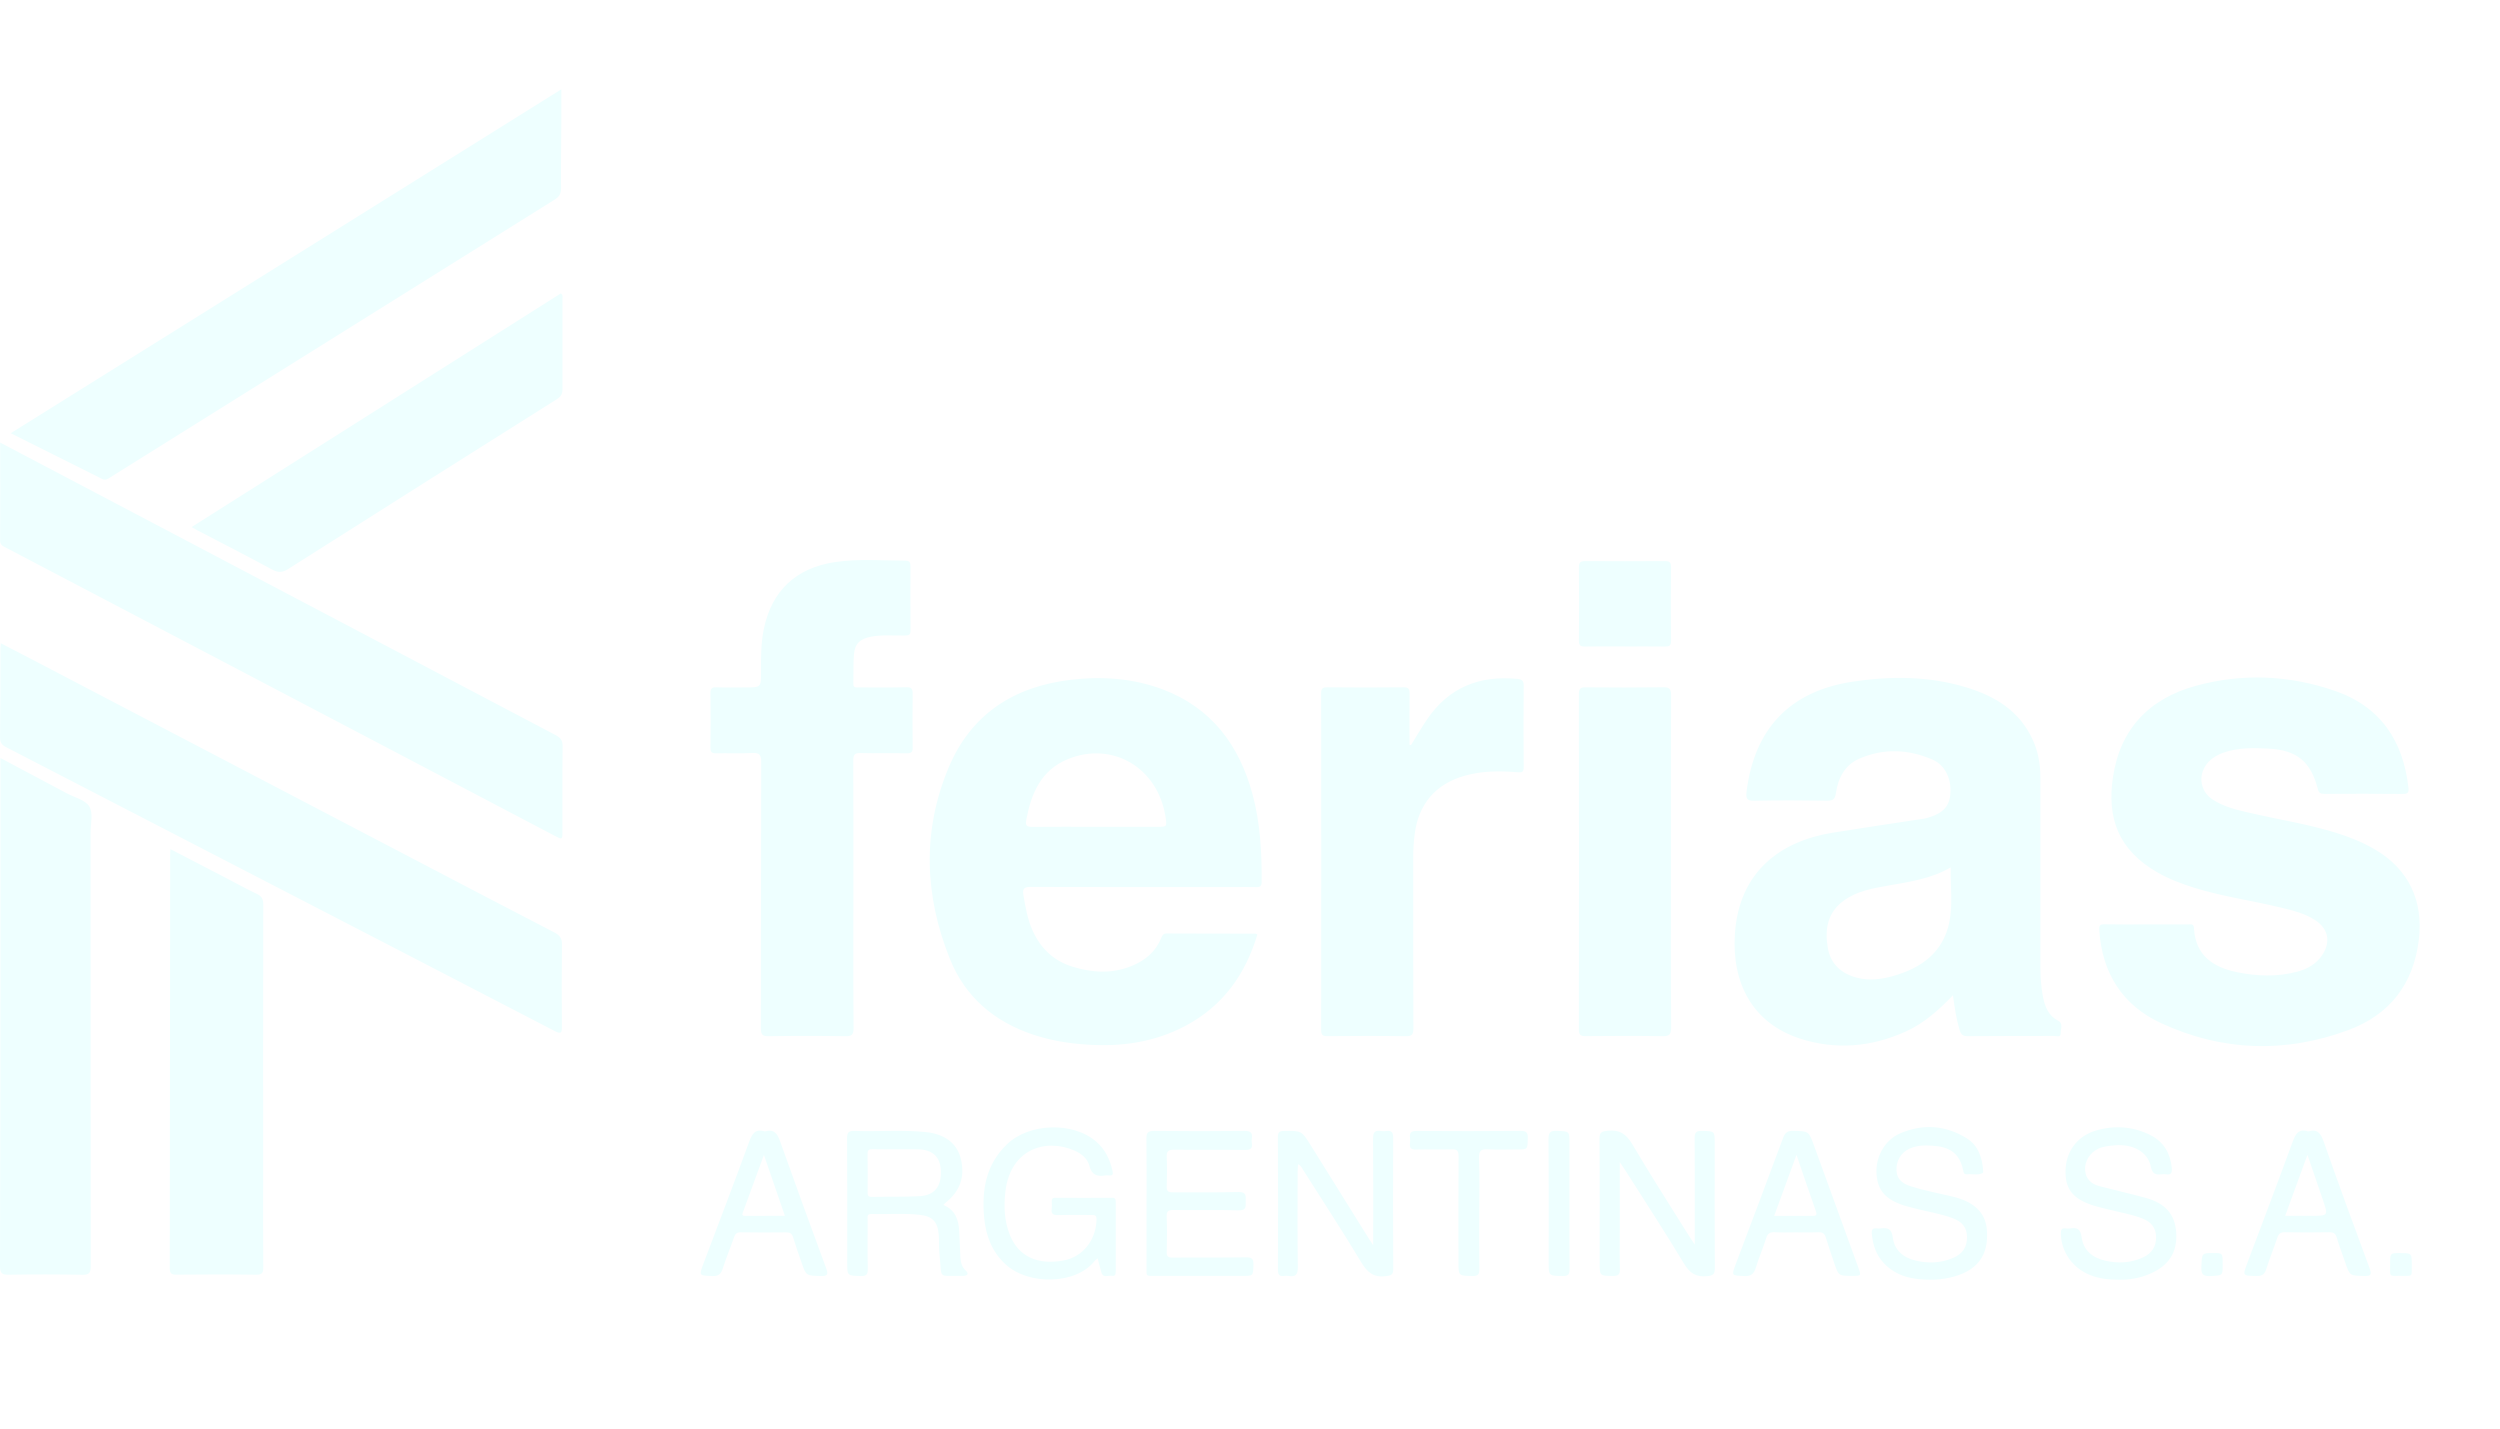
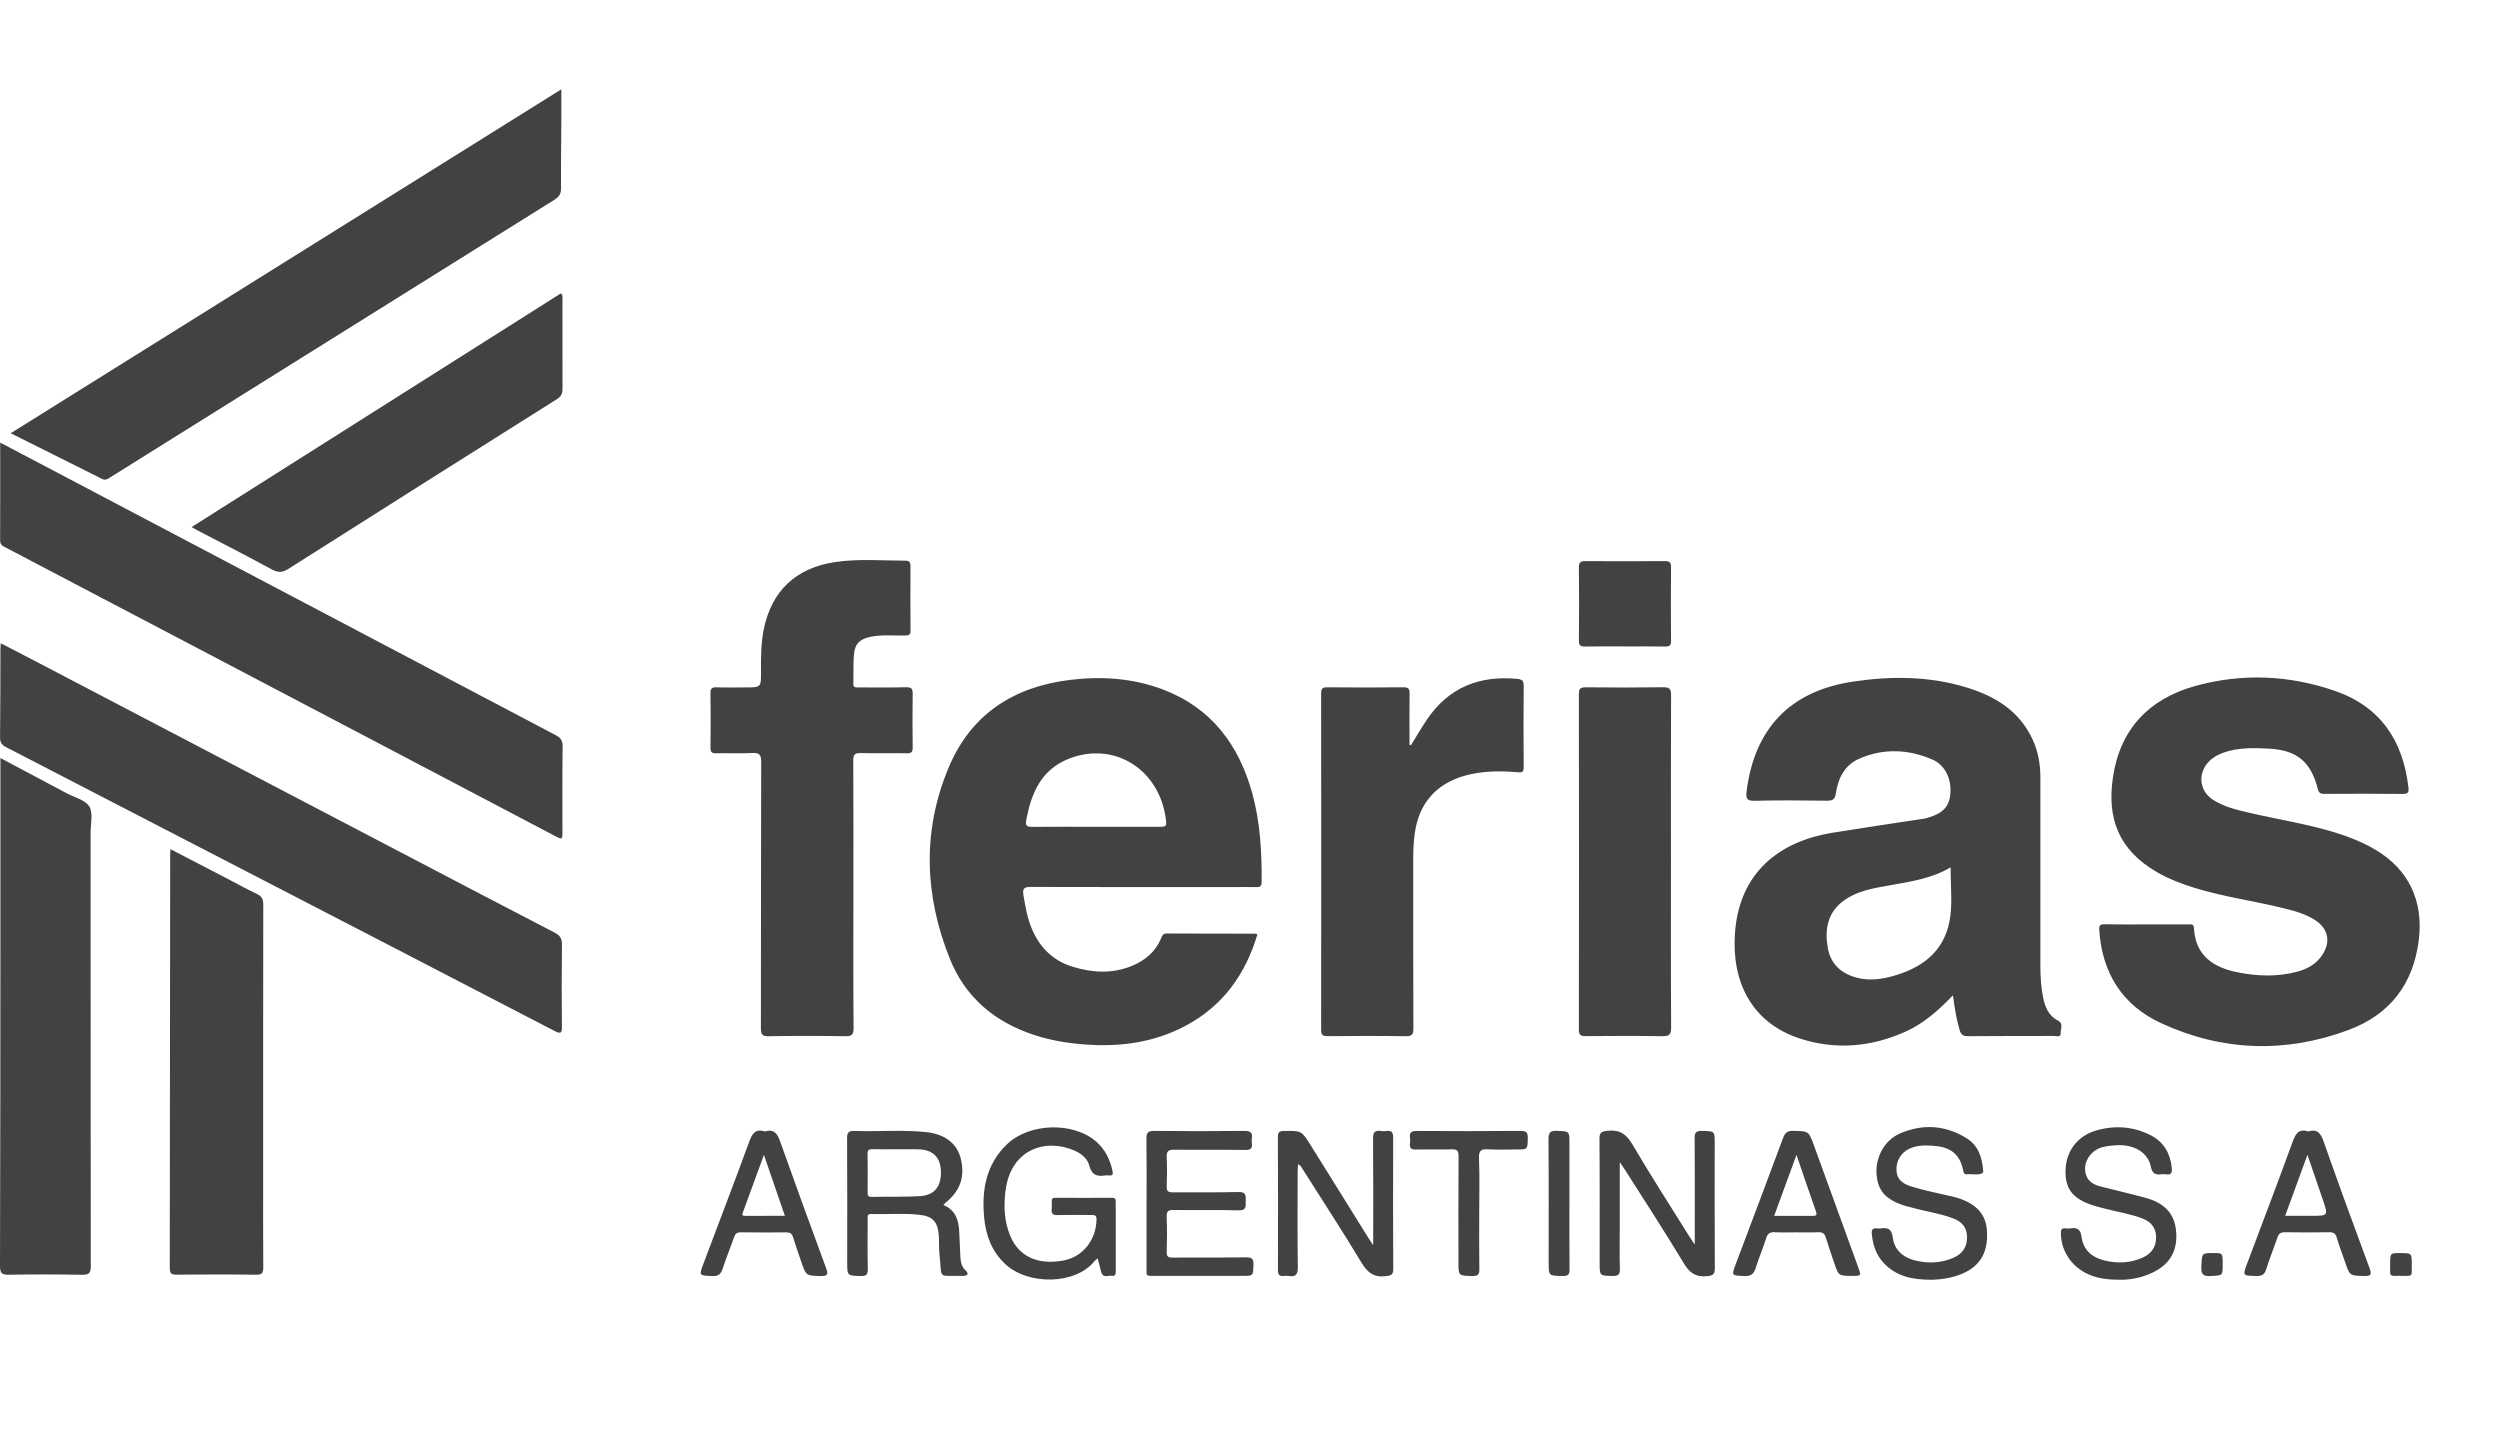
<svg xmlns="http://www.w3.org/2000/svg" width="84" height="48" viewBox="0 0 84 48">
-   <g fill="#EFF" fill-rule="evenodd" transform="translate(0 3)">
+   <g fill="#424242" fill-rule="evenodd" transform="translate(0 3)">
    <path d="M65.543 26.144C64.879 26.53 64.169 26.626 63.465 26.752 62.935 26.846 62.397 26.934 61.949 27.262 61.403 27.66 61.307 28.226 61.413 28.844 61.505 29.39 61.865 29.71 62.387 29.85 62.795 29.958 63.207 29.908 63.603 29.796 64.551 29.53 65.285 29.008 65.497 27.988 65.619 27.394 65.533 26.782 65.543 26.144M65.619 30.442C65.127 30.952 64.641 31.384 64.041 31.656 62.879 32.182 61.679 32.288 60.467 31.892 58.877 31.368 58.183 30.022 58.293 28.374 58.433 26.282 59.827 25.264 61.569 24.98 62.565 24.818 63.563 24.674 64.559 24.52 64.611 24.514 64.661 24.508 64.711 24.494 65.109 24.386 65.459 24.222 65.523 23.754 65.597 23.226 65.381 22.716 64.931 22.522 64.123 22.172 63.283 22.134 62.467 22.494 61.981 22.706 61.757 23.152 61.685 23.656 61.653 23.876 61.563 23.906 61.373 23.904 60.567 23.894 59.763 23.886 58.959 23.906 58.689 23.914 58.657 23.828 58.685 23.592 58.949 21.484 60.141 20.226 62.237 19.906 63.525 19.71 64.813 19.712 66.075 20.098 67.039 20.392 67.855 20.888 68.297 21.85 68.483 22.254 68.557 22.68 68.557 23.12 68.555 25.234 68.555 27.35 68.557 29.462 68.559 29.814 68.577 30.164 68.647 30.51 68.715 30.836 68.829 31.128 69.153 31.296 69.333 31.388 69.235 31.574 69.239 31.716 69.243 31.868 69.099 31.808 69.021 31.808 68.053 31.812 67.087 31.806 66.121 31.816 65.947 31.818 65.887 31.754 65.841 31.602 65.733 31.24 65.677 30.868 65.619 30.442M36.832 24.781L38.884 24.781C39.21 24.781 39.21 24.781 39.162 24.451 38.91 22.797 37.378 21.889 35.874 22.509 34.97 22.885 34.65 23.663 34.482 24.549 34.44 24.765 34.522 24.785 34.704 24.783 35.414 24.775 36.124 24.781 36.832 24.781M42.248 28.399C41.848 29.733 41.098 30.789 39.85 31.459 38.8 32.021 37.67 32.181 36.496 32.097 35.898 32.057 35.31 31.961 34.736 31.771 33.418 31.337 32.434 30.507 31.918 29.223 31.064 27.099 30.98 24.937 31.868 22.805 32.622 20.993 34.064 20.069 35.98 19.841 37.032 19.717 38.068 19.789 39.066 20.163 40.706 20.783 41.632 22.031 42.082 23.675 42.344 24.641 42.398 25.631 42.392 26.627 42.392 26.759 42.352 26.811 42.218 26.807 41.996 26.801 41.772 26.805 41.55 26.805 39.246 26.805 36.944 26.809 34.64 26.801 34.426 26.799 34.348 26.845 34.386 27.069 34.454 27.473 34.522 27.877 34.69 28.255 34.958 28.859 35.398 29.283 36.03 29.479 36.698 29.687 37.374 29.727 38.038 29.451 38.482 29.267 38.828 28.979 39.014 28.523 39.05 28.435 39.08 28.363 39.206 28.365 40.2 28.371 41.194 28.369 42.186 28.371 42.202 28.371 42.216 28.385 42.248 28.399M72.107 28.06C72.577 28.06 73.049 28.058 73.519 28.06 73.607 28.06 73.709 28.028 73.717 28.184 73.765 29.096 74.349 29.496 75.157 29.664 75.835 29.804 76.517 29.828 77.191 29.648 77.529 29.558 77.825 29.392 78.025 29.092 78.321 28.65 78.235 28.208 77.791 27.918 77.441 27.69 77.041 27.592 76.643 27.496 75.673 27.26 74.679 27.126 73.723 26.828 73.299 26.694 72.883 26.538 72.495 26.316 71.173 25.56 70.791 24.484 70.995 23.116 71.235 21.49 72.217 20.474 73.777 20.044 75.345 19.614 76.919 19.684 78.449 20.212 79.977 20.738 80.745 21.884 80.923 23.46 80.941 23.608 80.919 23.678 80.743 23.676 79.861 23.666 78.981 23.67 78.099 23.674 77.967 23.674 77.911 23.644 77.877 23.504 77.645 22.592 77.171 22.202 76.229 22.154 75.717 22.126 75.201 22.116 74.705 22.29 74.517 22.356 74.349 22.452 74.209 22.598 73.841 22.988 73.897 23.568 74.341 23.862 74.711 24.106 75.139 24.208 75.563 24.306 76.527 24.532 77.509 24.68 78.459 24.972 78.925 25.116 79.377 25.294 79.799 25.542 80.933 26.208 81.429 27.266 81.273 28.574 81.091 30.074 80.289 31.098 78.899 31.612 76.783 32.396 74.661 32.324 72.613 31.378 71.313 30.778 70.631 29.696 70.535 28.256 70.525 28.09 70.563 28.052 70.721 28.056 71.183 28.066 71.645 28.06 72.107 28.06M.006 11.871C.688 12.229 1.332 12.567 1.972 12.905 7.54 15.837 13.104 18.771 18.672 21.701 18.836 21.787 18.906 21.883 18.904 22.075 18.892 23.025 18.898 23.977 18.898 24.925 18.898 25.219 18.896 25.219 18.63 25.079 14.604 22.963 10.578 20.845 6.55 18.733 4.438 17.623 2.326 16.517.214 15.409.114 15.355.002 15.323.004 15.159.01 14.079.006 13.001.006 11.871M.026 18.613C.45 18.833.85 19.041 1.248 19.247 5.474 21.459 9.7 23.669 13.926 25.879 15.494 26.699 17.06 27.521 18.632 28.333 18.814 28.427 18.886 28.535 18.882 28.745 18.87 29.659 18.872 30.575 18.88 31.491 18.882 31.689 18.862 31.757 18.65 31.649 15.16 29.837 11.67 28.031 8.178 26.227 5.522 24.851 2.864 23.477.206 22.105.056 22.029-2.73218947e-17 21.945.002 21.773.014 20.781.012 19.789.014 18.795.014 18.745.02 18.699.026 18.613M28.674 27.047C28.674 28.545 28.668 30.043 28.68 31.541 28.682 31.775 28.612 31.821 28.394 31.817 27.54 31.803 26.682 31.803 25.828 31.817 25.604 31.821 25.564 31.749 25.566 31.543 25.572 28.565 25.566 25.587 25.576 22.607 25.578 22.357 25.514 22.287 25.268 22.301 24.866 22.323 24.464 22.301 24.06 22.311 23.914 22.313 23.87 22.267 23.872 22.121 23.88 21.513 23.88 20.907 23.872 20.299 23.87 20.147 23.906 20.089 24.07 20.093 24.394 20.107 24.72 20.097 25.046 20.097 25.57 20.097 25.572 20.097 25.57 19.585 25.566 19.095 25.566 18.607 25.666 18.127 25.932 16.849 26.742 16.085 28.05 15.887 28.84 15.767 29.638 15.837 30.432 15.839 30.556 15.841 30.592 15.897 30.592 16.013 30.59 16.741 30.588 17.469 30.594 18.195 30.596 18.351 30.514 18.349 30.402 18.353 30.028 18.361 29.65 18.321 29.276 18.391 28.9 18.463 28.72 18.625 28.692 18.995 28.666 19.319 28.682 19.645 28.672 19.971 28.668 20.127 28.774 20.095 28.862 20.097 29.392 20.097 29.924 20.105 30.454 20.091 30.632 20.089 30.668 20.151 30.666 20.311 30.658 20.911 30.658 21.509 30.666 22.109 30.67 22.265 30.624 22.315 30.464 22.311 29.952 22.301 29.436 22.317 28.924 22.303 28.726 22.297 28.668 22.347 28.67 22.553 28.678 24.051 28.674 25.549 28.674 27.047M.359 11.557C6.539 7.697 12.679 3.861 18.861.001 18.861.399 18.863.745 18.861 1.093 18.857 1.837 18.845 2.581 18.851 3.325 18.853 3.513 18.787 3.613 18.631 3.711 14.067 6.559 9.507 9.411 4.945 12.263 4.531 12.519 4.119 12.779 3.705 13.039 3.621 13.093 3.545 13.151 3.427 13.091 2.419 12.583 1.409 12.083.359 11.557M.014 22.469C.782 22.877 1.514 23.263 2.244 23.655 2.508 23.795 2.868 23.879 3.002 24.099 3.134 24.323 3.044 24.681 3.044 24.979 3.046 29.833 3.044 34.685 3.05 39.537 3.052 39.767 2.998 39.837 2.76 39.833 1.938 39.817 1.118 39.817.296 39.831.068 39.835 0 39.781 0 39.541.012 35.929.012 32.319.014 28.707.014 26.703.014 24.701.014 22.699L.014 22.469zM47.41 22.035C47.588 21.747 47.76 21.453 47.95 21.171 48.68 20.095 49.712 19.687 50.986 19.811 51.14 19.827 51.198 19.875 51.196 20.043 51.188 20.951 51.188 21.857 51.196 22.765 51.198 22.943 51.148 22.963 50.976 22.947 50.386 22.897 49.796 22.901 49.22 23.063 48.238 23.337 47.658 24.019 47.532 25.033 47.496 25.305 47.484 25.577 47.484 25.851 47.486 27.751 47.48 29.653 47.49 31.553 47.492 31.769 47.432 31.821 47.222 31.817 46.35 31.803 45.476 31.807 44.602 31.815 44.434 31.817 44.39 31.767 44.39 31.601 44.394 27.833 44.394 24.069 44.39 20.301 44.388 20.121 44.452 20.093 44.61 20.093 45.458 20.101 46.306 20.103 47.152 20.093 47.332 20.089 47.364 20.155 47.362 20.313 47.354 20.885 47.36 21.457 47.36 22.027 47.376 22.029 47.392 22.033 47.41 22.035M5.726 25.531C6.392 25.877 7.036 26.211 7.68 26.545 7.998 26.711 8.312 26.885 8.638 27.039 8.798 27.115 8.846 27.217 8.846 27.393 8.84 30.441 8.842 33.489 8.842 36.537 8.842 37.547 8.838 38.557 8.846 39.569 8.848 39.753 8.822 39.835 8.6 39.831 7.71 39.817 6.82 39.821 5.93 39.829 5.746 39.831 5.704 39.777 5.704 39.599 5.712 34.969 5.714 30.337 5.718 25.705 5.718 25.657 5.722 25.609 5.726 25.531M6.438 14.709C10.594 12.081 14.722 9.467 18.846 6.857 18.924 6.921 18.898 6.997 18.898 7.061 18.898 8.061 18.896 9.063 18.9 10.063 18.902 10.225 18.854 10.321 18.71 10.413 15.7 12.307 12.694 14.207 9.692 16.113 9.494 16.239 9.348 16.249 9.14 16.135 8.306 15.683 7.46 15.251 6.62 14.813 6.57 14.785 6.522 14.755 6.438 14.709M56.144 25.98C56.144 27.83 56.138 29.68 56.15 31.526 56.152 31.772 56.076 31.82 55.85 31.816 54.994 31.802 54.138 31.806 53.282 31.814 53.108 31.816 53.05 31.774 53.05 31.592 53.056 27.832 53.056 24.074 53.05 20.316 53.05 20.13 53.11 20.092 53.284 20.094 54.148 20.102 55.012 20.104 55.878 20.092 56.086 20.09 56.15 20.136 56.148 20.354 56.14 22.23 56.144 24.106 56.144 25.98M46.139 38.838C46.139 37.594 46.145 36.43 46.135 35.266 46.133 35.054 46.187 34.966 46.401 35.002 46.461 35.012 46.521 35.01 46.581 35.002 46.763 34.978 46.813 35.052 46.811 35.232 46.805 36.704 46.805 38.176 46.813 39.646 46.813 39.834 46.741 39.854 46.577 39.878 46.175 39.932 45.955 39.772 45.747 39.428 45.115 38.374 44.441 37.346 43.783 36.306 43.743 36.246 43.721 36.168 43.613 36.116 43.609 36.216 43.601 36.304 43.601 36.39 43.599 37.452 43.591 38.512 43.607 39.572 43.611 39.832 43.531 39.91 43.293 39.872 43.243 39.862 43.189 39.864 43.139 39.872 42.977 39.892 42.939 39.82 42.939 39.668 42.945 38.18 42.943 36.692 42.937 35.202 42.937 35.044 42.987 35.002 43.141 35 43.731 34.992 43.731 34.986 44.043 35.486 44.693 36.53 45.343 37.574 45.993 38.618 46.027 38.672 46.063 38.724 46.139 38.838M36.881 39.281C36.839 39.317 36.803 39.337 36.779 39.369 36.153 40.165 34.567 40.193 33.795 39.489 33.333 39.069 33.127 38.527 33.069 37.925 32.981 36.997 33.121 36.135 33.833 35.449 34.573 34.733 36.053 34.681 36.831 35.357 37.131 35.617 37.297 35.959 37.381 36.345 37.407 36.461 37.383 36.505 37.263 36.495 37.221 36.491 37.177 36.489 37.135 36.495 36.861 36.541 36.679 36.479 36.601 36.165 36.539 35.929 36.343 35.767 36.115 35.665 35.137 35.231 33.947 35.605 33.781 37.039 33.723 37.535 33.743 38.029 33.935 38.503 34.223 39.215 34.857 39.513 35.731 39.353 36.377 39.237 36.829 38.669 36.843 37.977 36.845 37.843 36.797 37.823 36.681 37.823 36.305 37.827 35.927 37.817 35.551 37.827 35.383 37.833 35.315 37.785 35.337 37.615 35.347 37.541 35.343 37.463 35.339 37.385 35.333 37.293 35.355 37.243 35.465 37.245 36.097 37.249 36.731 37.249 37.363 37.245 37.471 37.243 37.489 37.293 37.489 37.385 37.487 38.163 37.487 38.943 37.489 39.721 37.489 39.809 37.473 39.885 37.365 39.867 37.239 39.845 37.059 39.959 37.001 39.739 36.961 39.593 36.923 39.447 36.881 39.281M56.944 38.816L56.944 38.222C56.944 37.228 56.948 36.236 56.94 35.242 56.938 35.046 56.998 34.994 57.188 34.998 57.612 35.008 57.614 34.998 57.614 35.412 57.614 36.806 57.61 38.2 57.618 39.598 57.618 39.796 57.582 39.858 57.36 39.88 56.976 39.916 56.77 39.772 56.574 39.444 55.94 38.39 55.268 37.36 54.61 36.322 54.562 36.246 54.51 36.174 54.424 36.046L54.424 38.232C54.424 38.702 54.414 39.174 54.428 39.644 54.432 39.828 54.37 39.874 54.194 39.872 53.748 39.866 53.748 39.874 53.748 39.426 53.748 38.038 53.754 36.652 53.742 35.266 53.74 35.044 53.816 35.016 54.016 34.994 54.416 34.95 54.64 35.102 54.844 35.444 55.46 36.49 56.116 37.51 56.758 38.538 56.804 38.614 56.858 38.688 56.944 38.816M30.126 35.615C29.862 35.615 29.596 35.621 29.332 35.613 29.21 35.611 29.146 35.625 29.15 35.775 29.16 36.201 29.154 36.631 29.152 37.057 29.15 37.157 29.16 37.217 29.286 37.215 29.824 37.205 30.364 37.221 30.902 37.191 31.4 37.163 31.632 36.867 31.614 36.347 31.598 35.875 31.338 35.625 30.844 35.617 30.606 35.613 30.366 35.615 30.126 35.615M31.698 37.487C32.106 37.659 32.214 37.995 32.23 38.385 32.242 38.675 32.254 38.965 32.27 39.255 32.28 39.419 32.318 39.573 32.45 39.693 32.546 39.781 32.53 39.859 32.382 39.869 32.364 39.871 32.348 39.869 32.33 39.869 31.476 39.855 31.662 39.997 31.57 39.183 31.542 38.955 31.56 38.723 31.542 38.491 31.506 38.049 31.332 37.863 30.892 37.817 30.356 37.757 29.816 37.807 29.278 37.791 29.116 37.785 29.154 37.897 29.154 37.983 29.152 38.529 29.146 39.077 29.158 39.625 29.16 39.809 29.126 39.881 28.922 39.875 28.468 39.861 28.466 39.875 28.466 39.413 28.466 38.027 28.472 36.639 28.462 35.251 28.46 35.047 28.516 34.991 28.718 34.999 29.512 35.027 30.31 34.957 31.104 35.037 31.742 35.101 32.146 35.415 32.276 35.907 32.438 36.525 32.266 37.027 31.754 37.425 31.742 37.435 31.732 37.449 31.698 37.487M54.593 18.719C54.149 18.719 53.705 18.715 53.259 18.723 53.113 18.725 53.049 18.695 53.051 18.527 53.059 17.707 53.059 16.887 53.051 16.067 53.049 15.893 53.109 15.851 53.273 15.853 54.161 15.859 55.051 15.859 55.939 15.853 56.091 15.851 56.149 15.893 56.147 16.053 56.139 16.883 56.139 17.711 56.147 18.541 56.147 18.695 56.087 18.725 55.951 18.723 55.499 18.717 55.047 18.721 54.593 18.721L54.593 18.719zM38.524 37.43C38.524 36.712 38.53 35.992 38.52 35.274 38.516 35.07 38.558 34.996 38.78 34.998 39.79 35.01 40.8 35.01 41.81 34.998 42.012 34.996 42.094 35.054 42.062 35.256 42.052 35.306 42.054 35.36 42.062 35.408 42.088 35.584 42.026 35.64 41.842 35.638 41.046 35.628 40.25 35.64 39.454 35.63 39.248 35.626 39.192 35.69 39.202 35.888 39.216 36.212 39.214 36.538 39.202 36.862 39.196 37.022 39.246 37.062 39.404 37.062 40.14 37.056 40.876 37.072 41.61 37.052 41.894 37.044 41.854 37.198 41.856 37.37 41.858 37.542 41.878 37.674 41.616 37.668 40.89 37.646 40.162 37.666 39.436 37.656 39.266 37.654 39.194 37.686 39.2 37.878 39.216 38.27 39.214 38.664 39.202 39.056 39.196 39.22 39.246 39.256 39.402 39.256 40.224 39.246 41.046 39.26 41.866 39.246 42.076 39.242 42.122 39.31 42.116 39.502 42.104 39.87 42.114 39.87 41.746 39.87L40.076 39.87C39.676 39.87 39.274 39.872 38.87 39.87 38.474 39.866 38.526 39.918 38.524 39.536 38.522 38.834 38.524 38.134 38.524 37.43M64.9 40C64.246 40.002 63.718 39.882 63.302 39.448 63.036 39.166 62.926 38.826 62.892 38.45 62.88 38.318 62.922 38.256 63.062 38.274 63.104 38.28 63.148 38.28 63.19 38.274 63.428 38.242 63.56 38.286 63.598 38.582 63.65 39 63.948 39.256 64.358 39.354 64.792 39.458 65.222 39.442 65.638 39.26 65.942 39.126 66.098 38.9 66.092 38.556 66.086 38.224 65.906 38.042 65.618 37.934 65.178 37.766 64.708 37.708 64.258 37.58 64.166 37.554 64.074 37.538 63.986 37.508 63.358 37.304 63.096 37.01 63.052 36.462 63.008 35.886 63.316 35.31 63.844 35.082 64.608 34.754 65.364 34.804 66.074 35.242 66.474 35.488 66.602 35.894 66.634 36.34 66.636 36.366 66.636 36.404 66.622 36.412 66.456 36.502 66.274 36.436 66.1 36.456 65.996 36.468 65.978 36.408 65.962 36.32 65.812 35.576 65.28 35.496 64.714 35.488 64.53 35.486 64.34 35.512 64.164 35.592 63.874 35.724 63.704 36.006 63.722 36.334 63.738 36.642 63.944 36.776 64.204 36.86 64.658 37.004 65.13 37.092 65.594 37.202 66.324 37.374 66.712 37.742 66.758 38.314 66.832 39.2 66.426 39.722 65.508 39.93 65.28 39.98 65.052 39.998 64.9 40M71.243 40C70.839 40 70.521 39.962 70.215 39.836 69.631 39.598 69.257 39.06 69.245 38.45 69.243 38.32 69.269 38.254 69.411 38.274 69.461 38.282 69.515 38.282 69.565 38.274 69.791 38.236 69.907 38.302 69.941 38.56 69.999 39.012 70.303 39.258 70.733 39.358 71.169 39.458 71.599 39.438 72.009 39.248 72.299 39.114 72.451 38.884 72.445 38.554 72.435 38.24 72.267 38.05 71.987 37.942 71.605 37.792 71.197 37.73 70.801 37.628 70.669 37.594 70.537 37.564 70.407 37.526 69.685 37.312 69.403 36.99 69.401 36.384 69.397 35.708 69.781 35.176 70.425 34.986 71.057 34.802 71.677 34.846 72.267 35.146 72.707 35.374 72.921 35.752 72.971 36.236 72.987 36.388 72.967 36.488 72.779 36.458 72.729 36.448 72.675 36.45 72.625 36.456 72.421 36.482 72.317 36.438 72.267 36.196 72.167 35.704 71.665 35.428 71.057 35.484 70.871 35.502 70.683 35.512 70.507 35.594 70.229 35.722 70.039 36.018 70.059 36.31 70.079 36.622 70.271 36.784 70.551 36.858 71.063 36.99 71.577 37.108 72.087 37.246 72.759 37.43 73.081 37.802 73.121 38.416 73.163 39.074 72.875 39.526 72.241 39.798 71.897 39.948 71.537 40.002 71.243 40M25.668 35.805C25.422 36.477 25.19 37.113 24.956 37.749 24.924 37.835 24.96 37.853 25.038 37.853 25.474 37.851 25.912 37.851 26.372 37.851 26.132 37.157 25.908 36.503 25.668 35.805M25.7 35.017C26 34.927 26.118 35.081 26.21 35.345 26.716 36.771 27.236 38.195 27.76 39.617 27.836 39.823 27.806 39.879 27.582 39.875 27.09 39.861 27.088 39.873 26.932 39.423 26.834 39.141 26.734 38.857 26.648 38.573 26.608 38.443 26.54 38.405 26.408 38.407 25.904 38.413 25.4 38.413 24.894 38.405 24.758 38.403 24.702 38.455 24.66 38.581 24.542 38.927 24.398 39.263 24.288 39.611 24.228 39.801 24.15 39.885 23.934 39.875 23.482 39.857 23.48 39.871 23.642 39.441 24.152 38.087 24.672 36.735 25.168 35.375 25.27 35.095 25.376 34.915 25.7 35.017M59.612 37.853C60.062 37.853 60.474 37.851 60.884 37.853 60.992 37.853 61.07 37.855 61.016 37.703 60.798 37.085 60.588 36.465 60.362 35.803 60.104 36.503 59.864 37.161 59.612 37.853M60.328 38.407C60.096 38.407 59.864 38.417 59.636 38.403 59.476 38.395 59.392 38.441 59.342 38.605 59.238 38.939 59.098 39.259 58.996 39.593 58.93 39.805 58.832 39.889 58.6 39.875 58.176 39.853 58.174 39.869 58.32 39.477 58.854 38.061 59.39 36.643 59.916 35.223 59.982 35.049 60.07 34.993 60.252 34.997 60.774 35.007 60.772 35.001 60.952 35.495 61.444 36.857 61.94 38.217 62.434 39.575 62.54 39.869 62.538 39.869 62.24 39.869 61.776 39.869 61.776 39.869 61.63 39.439 61.536 39.155 61.436 38.875 61.35 38.589 61.31 38.455 61.244 38.397 61.098 38.403 60.84 38.415 60.584 38.407 60.328 38.407M76.782 37.851L77.666 37.851C78.23 37.851 78.23 37.851 78.048 37.313 77.884 36.825 77.714 36.337 77.53 35.801 77.272 36.509 77.034 37.161 76.782 37.851M77.554 35.017C77.866 34.923 77.978 35.079 78.076 35.359 78.574 36.781 79.092 38.195 79.616 39.607 79.696 39.825 79.67 39.881 79.432 39.873 78.95 39.859 78.952 39.871 78.796 39.409 78.702 39.137 78.598 38.865 78.516 38.587 78.476 38.445 78.406 38.401 78.264 38.403 77.768 38.411 77.272 38.413 76.776 38.403 76.628 38.401 76.562 38.453 76.518 38.587 76.398 38.943 76.256 39.291 76.144 39.647 76.088 39.827 75.994 39.879 75.812 39.873 75.346 39.863 75.348 39.873 75.514 39.427 76.024 38.071 76.538 36.721 77.034 35.361 77.132 35.093 77.24 34.913 77.554 35.017M49.702 37.748C49.702 38.372 49.696 38.998 49.706 39.622 49.708 39.802 49.682 39.88 49.474 39.874 49.004 39.864 49.004 39.874 49.004 39.402 49.004 38.22 48.998 37.04 49.008 35.858 49.01 35.664 48.96 35.61 48.768 35.618 48.374 35.632 47.98 35.614 47.586 35.624 47.416 35.63 47.352 35.578 47.376 35.41 47.386 35.352 47.384 35.29 47.376 35.232 47.352 35.052 47.422 34.998 47.604 35 48.768 35.008 49.932 35.008 51.096 34.998 51.3 34.996 51.338 35.07 51.334 35.252 51.324 35.622 51.332 35.622 50.968 35.622 50.652 35.622 50.334 35.636 50.018 35.618 49.774 35.6 49.682 35.65 49.694 35.926 49.72 36.532 49.702 37.14 49.702 37.748M52.733 37.437C52.733 38.171 52.729 38.905 52.737 39.641 52.739 39.813 52.699 39.877 52.513 39.873 52.035 39.867 52.035 39.877 52.035 39.407 52.035 38.033 52.041 36.657 52.029 35.283 52.029 35.061 52.079 34.985 52.311 34.997 52.733 35.015 52.733 35.001 52.733 35.411L52.733 37.437zM74.682 39.49C74.682 39.868 74.682 39.852 74.284 39.874 74.018 39.892 73.952 39.81 73.966 39.554 73.988 39.104 73.972 39.102 74.372 39.102 74.682 39.102 74.682 39.102 74.682 39.49M81.035 39.484C81.029 39.928 81.101 39.864 80.633 39.868 80.259 39.87 80.311 39.904 80.309 39.51 80.307 39.104 80.309 39.102 80.633 39.104 81.035 39.104 81.035 39.104 81.035 39.484" />
  </g>
</svg>
